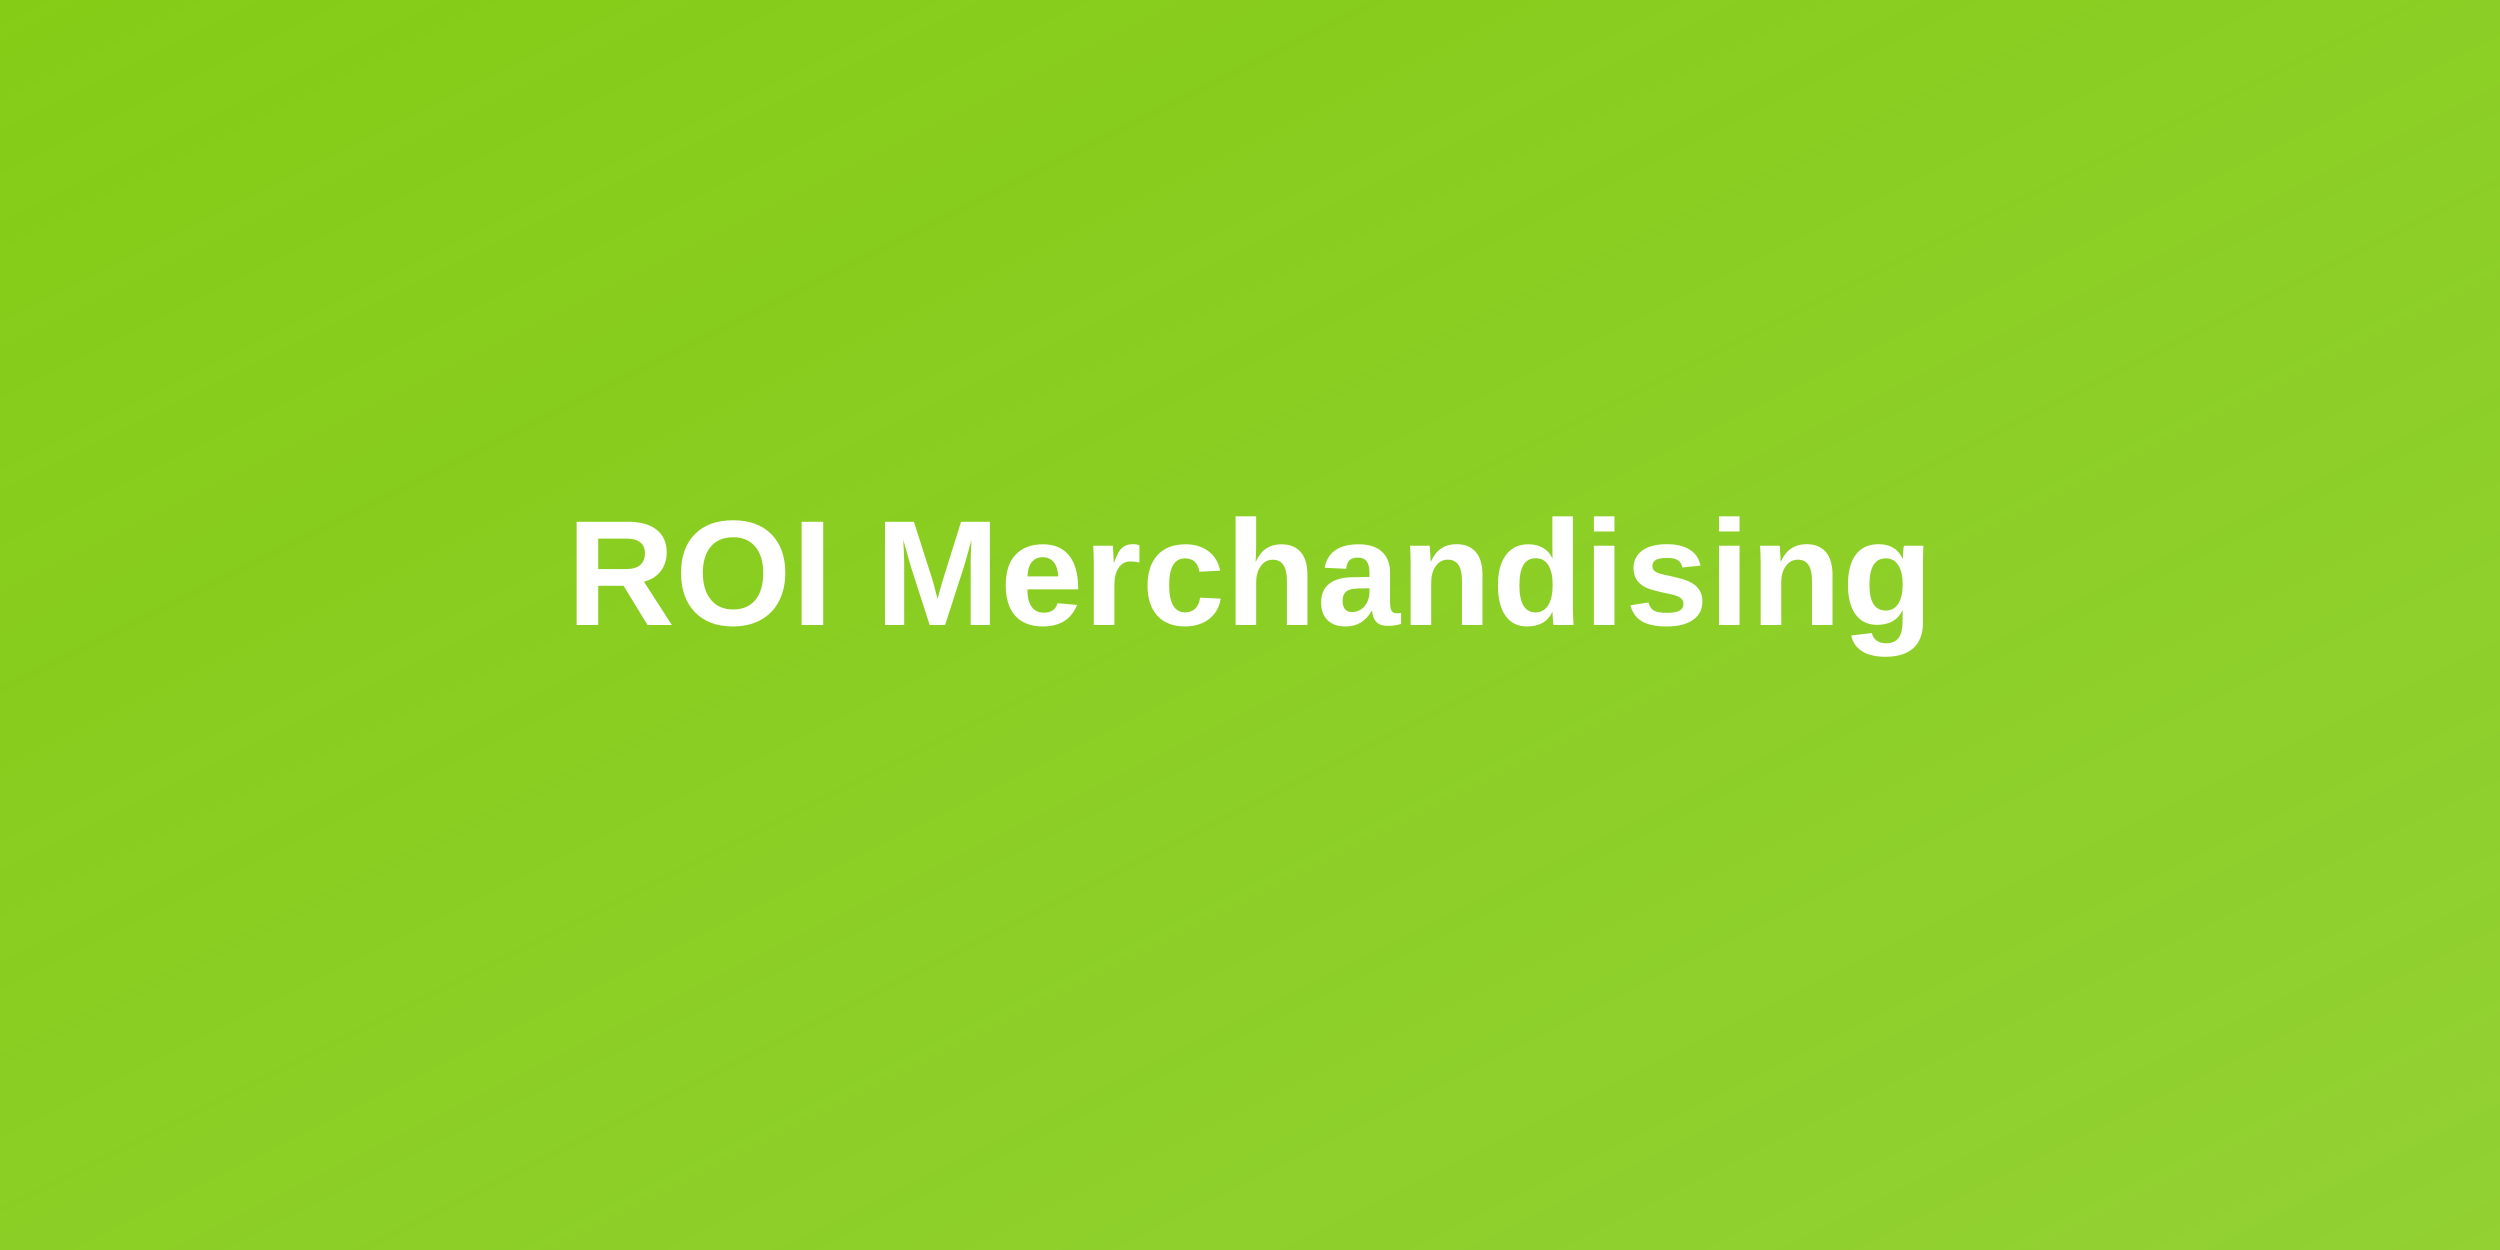
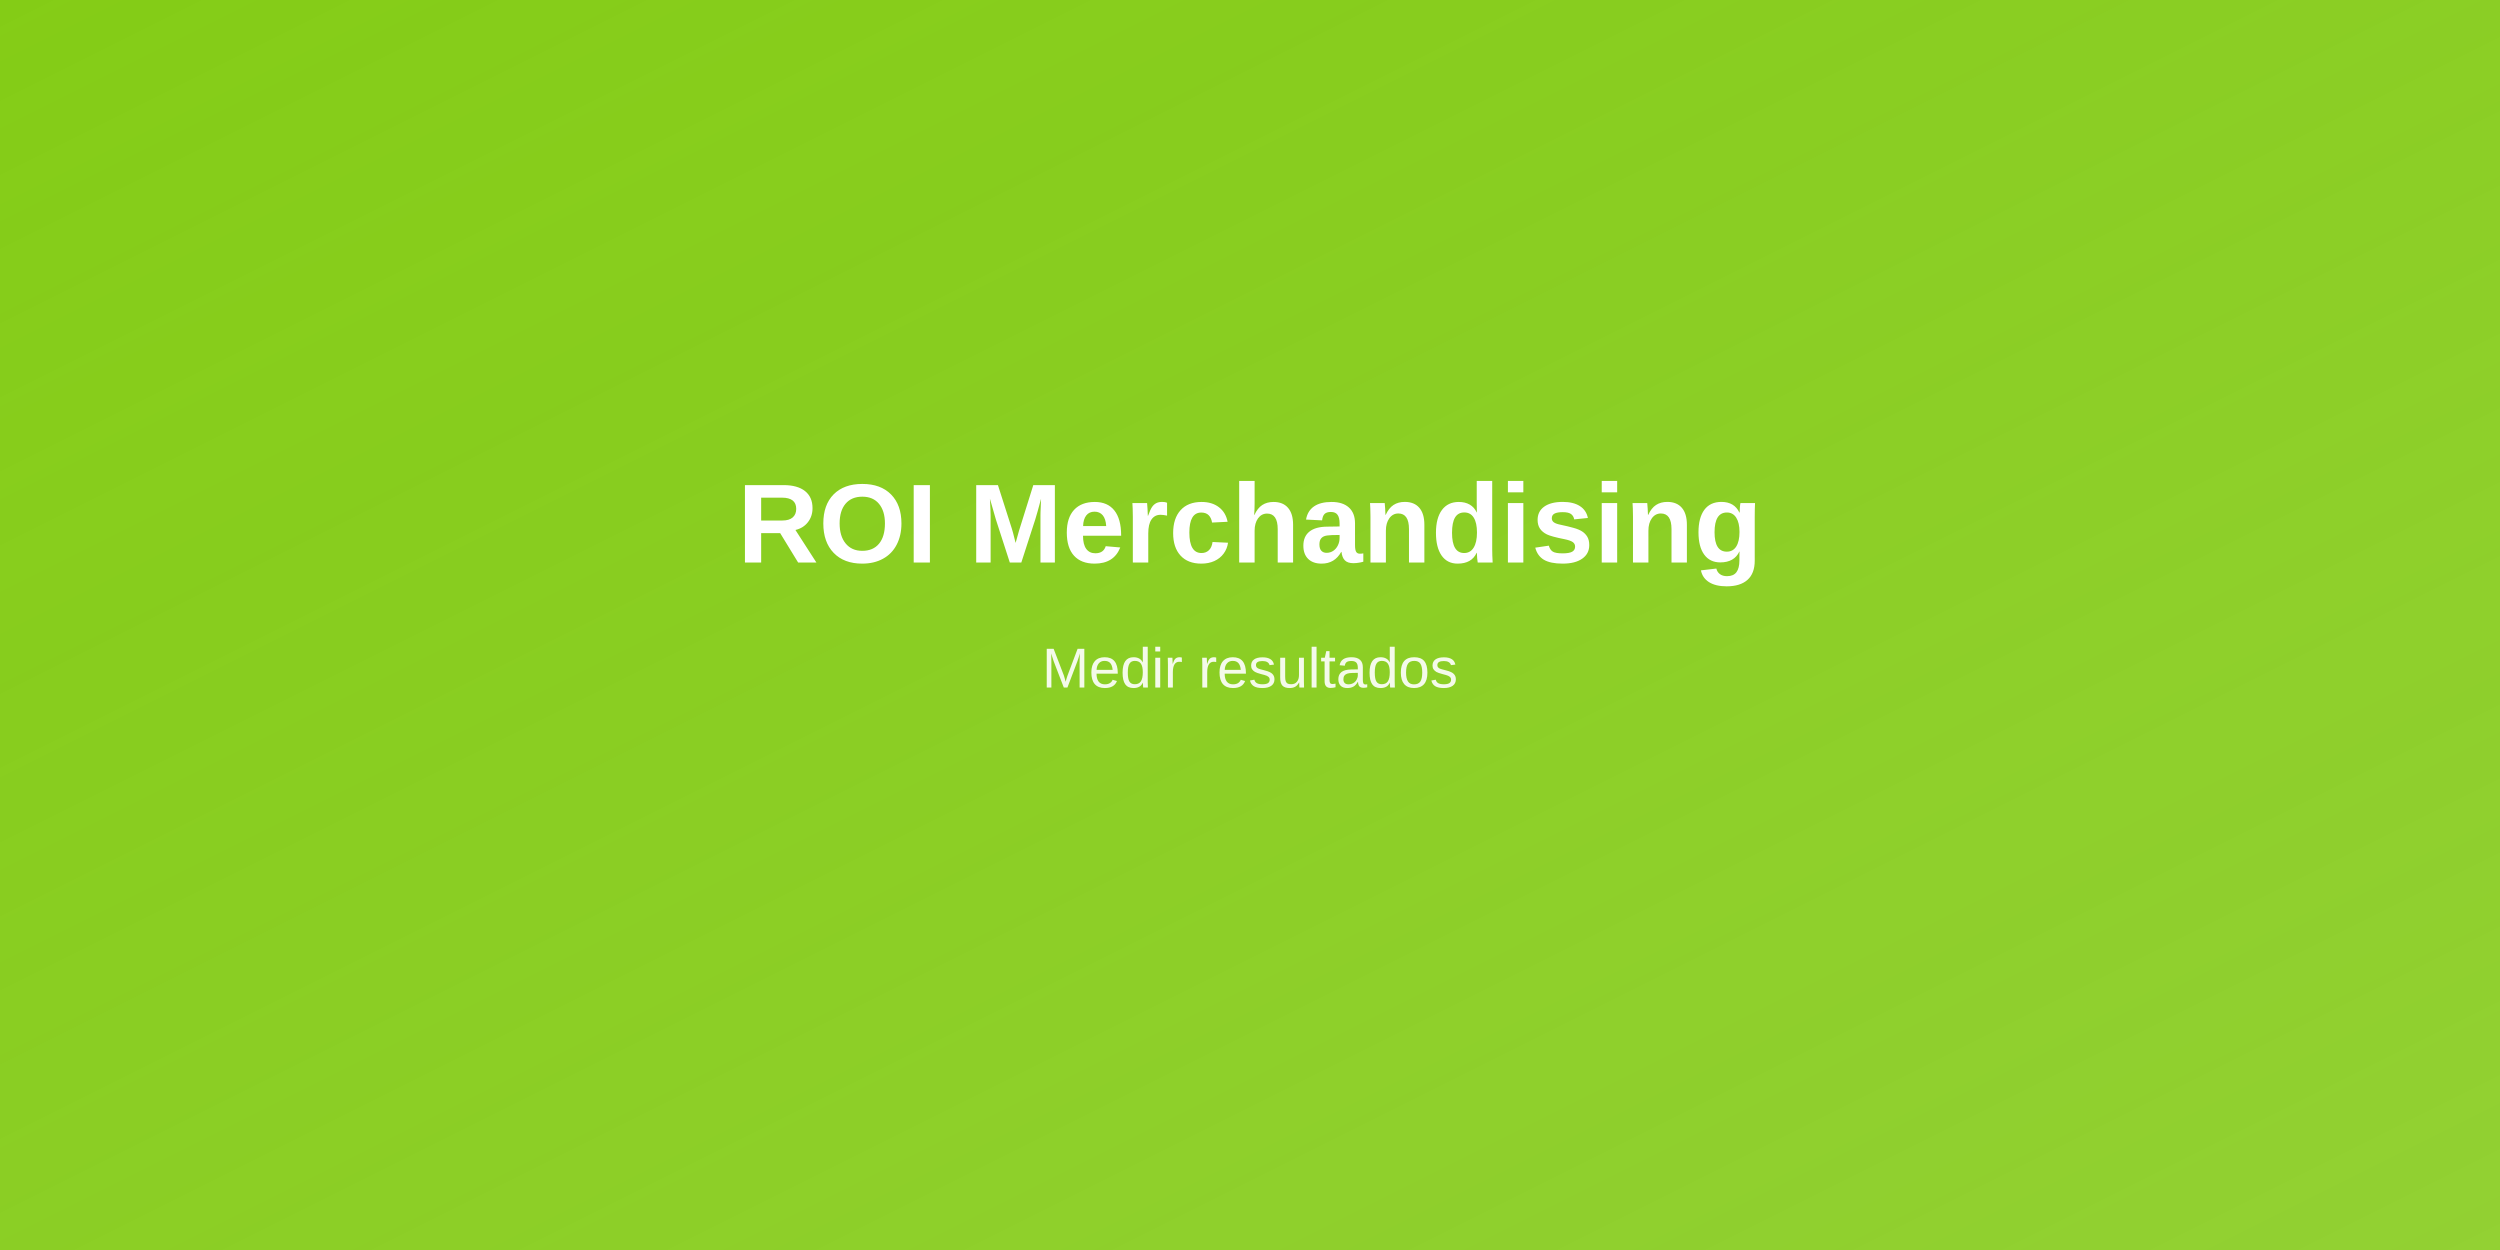
<svg xmlns="http://www.w3.org/2000/svg" width="800" height="400">
  <defs>
-     <linearGradient id="grad" x1="0%" y1="0%" x2="100%" y2="100%">
+     <linearGradient id="grad-roimerchandisingjpg" x1="0%" y1="0%" x2="100%" y2="100%">
      <stop offset="0%" style="stop-color:#84cc16;stop-opacity:1" />
      <stop offset="100%" style="stop-color:#84cc16dd;stop-opacity:1" />
    </linearGradient>
  </defs>
-   <rect width="800" height="400" fill="url(#grad)" />
-   <text x="400" y="200" font-family="Arial, sans-serif" font-size="48" font-weight="bold" text-anchor="middle" fill="white">ROI Merchandising</text>
+   <rect width="800" height="400" fill="url(#grad-roimerchandisingjpg)" />
+   <text x="400" y="180" font-family="Arial, sans-serif" font-size="36" font-weight="bold" text-anchor="middle" fill="white">ROI Merchandising</text>
+   <text x="400" y="220" font-family="Arial, sans-serif" font-size="18" text-anchor="middle" fill="white" opacity="0.9">Medir resultados</text>
</svg>
